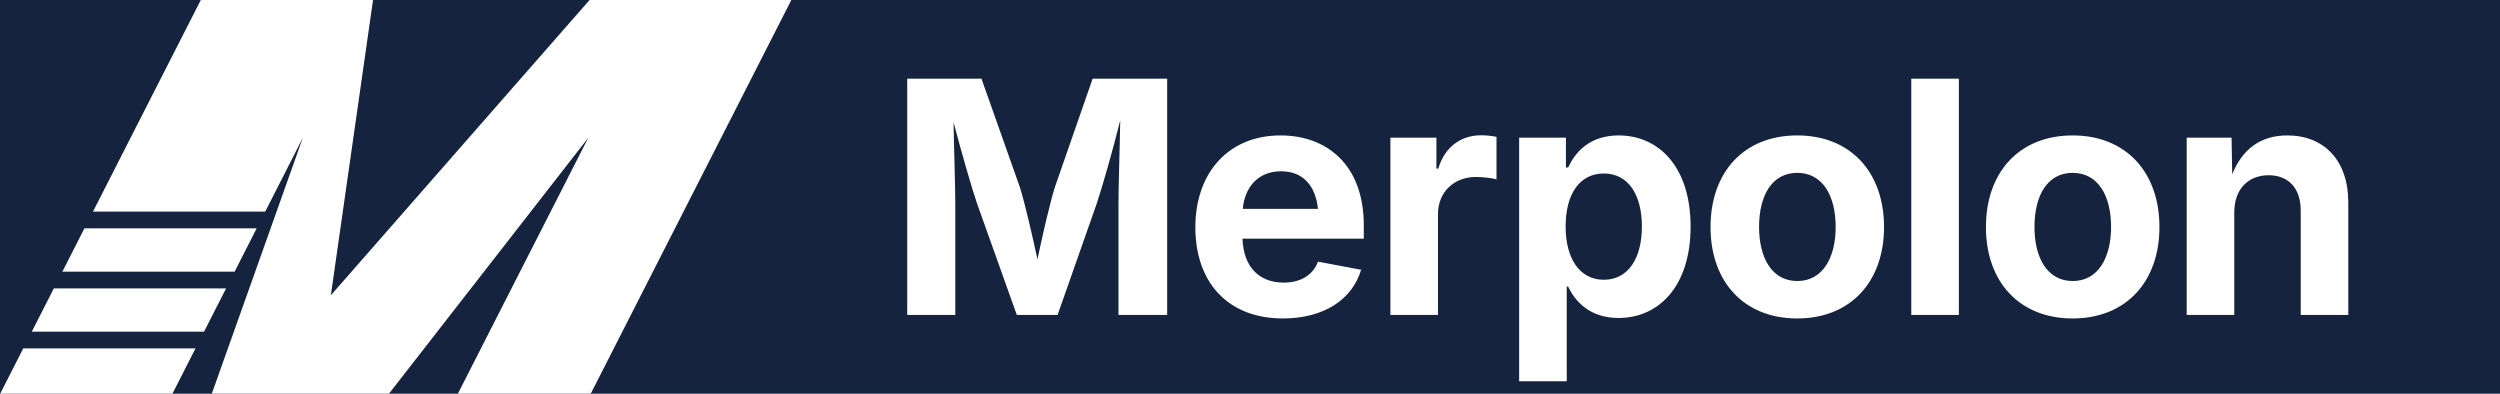
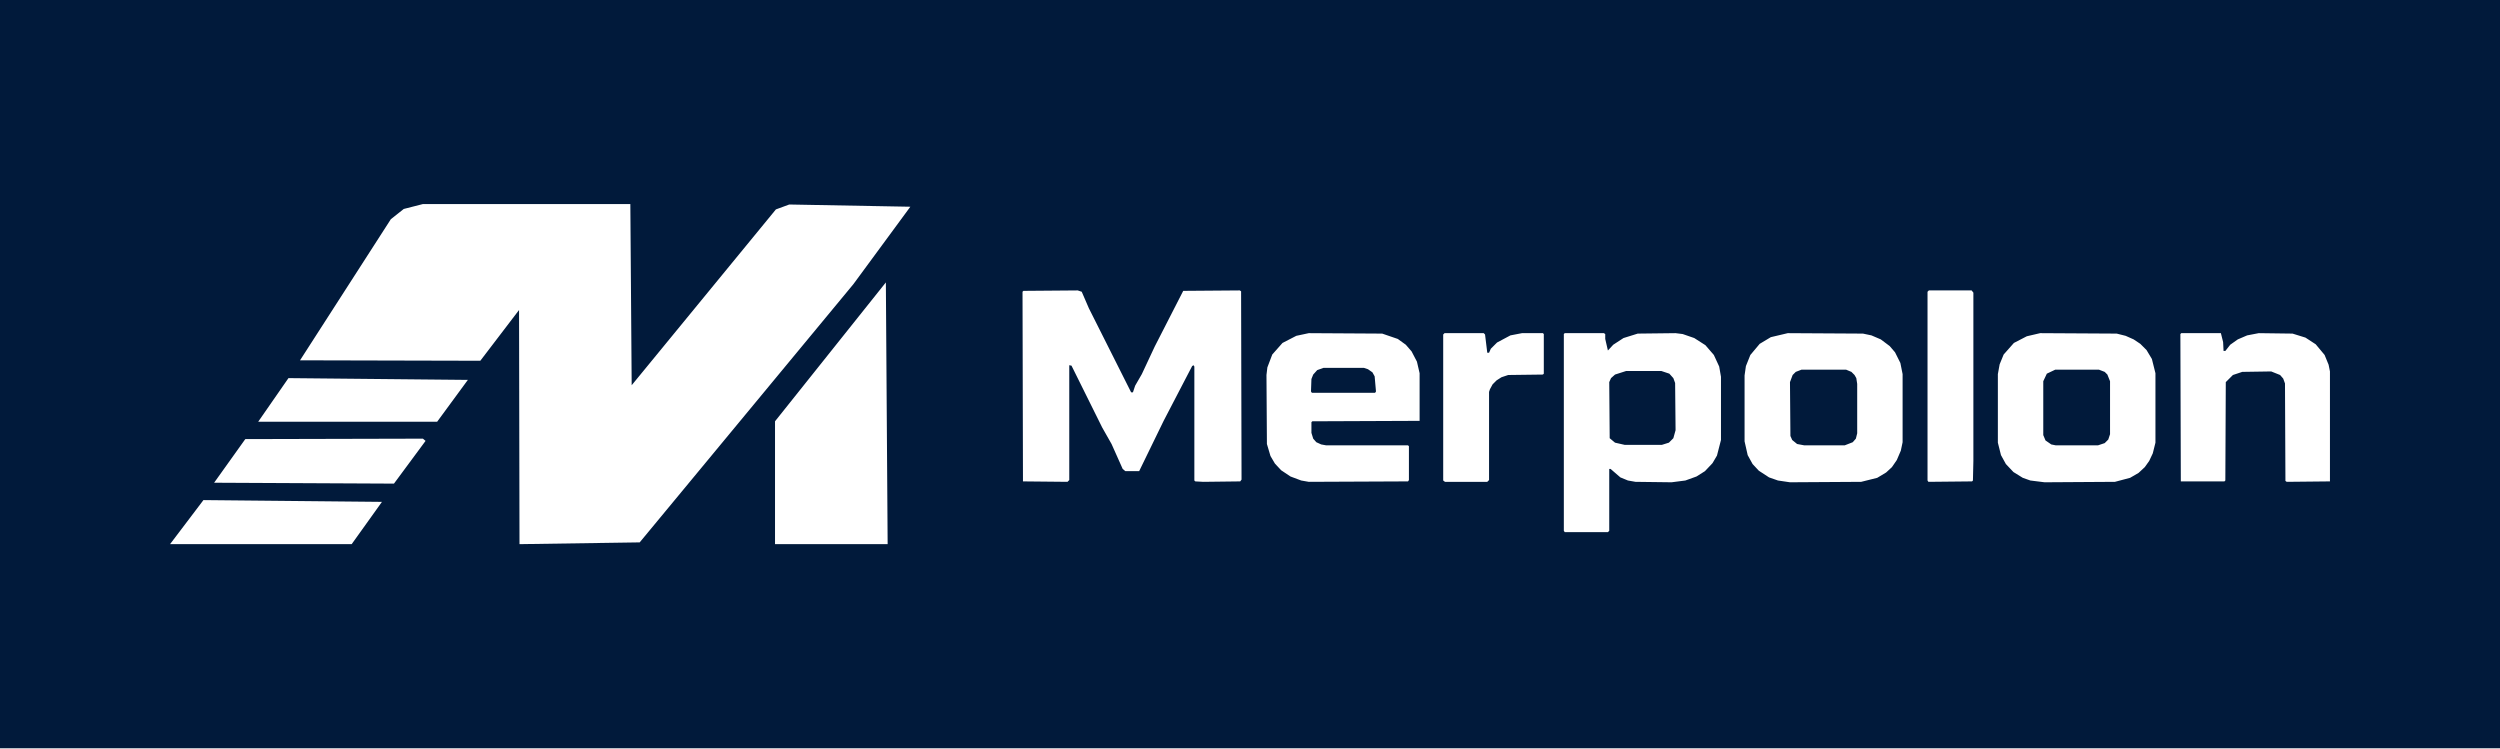
- <svg xmlns="http://www.w3.org/2000/svg" viewBox="0 0 2540 400" width="2540" height="400" role="img" aria-label="Merpolon">
-   <rect width="2540" height="400" fill="#16233F" />
-   <g transform="translate(204,0) skewX(-27)">
-     <path fill="#FFFFFF" fill-rule="evenodd" d="M0 0 H175 L285 300 L395 0 H600 V400 H465 V140 L395 400 H215 L175 140 V400 H0 Z M0 215 H175 V232 H0 Z M0 276 H175 V293 H0 Z M0 337 H175 V354 H0 Z" />
+ <svg xmlns="http://www.w3.org/2000/svg" viewBox="0 0 1404 420.2" role="img" aria-label="Merpolon">
+   <rect width="1404" height="420.2" fill="#011A3B" />
+   <g transform="translate(95.5,114.6)">
+     <path fill="#FFFFFF" fill-rule="evenodd" d="M142 0L258.5 0L259.25 101.75L340.25 3L347.75 0.25L415.75 1.5L383.75 45L263.75 190L196.25 191L196 59.5L174.25 88L73 87.75L124 8.5L131.25 2.75ZM402 44L403 191L339.75 191L339.75 122ZM66.5 97.75L167.25 98.75L150 122.25L49.5 122.25ZM142 131.75L143.5 133L125.75 157L24.75 156.5L42.25 132ZM18.75 166.25L119 167.25L102 191L0 191ZM509.75 48.5L512 49.25L516 58.5L539.75 105.75L540.75 105.75L542 102L545.75 95.5L553 80L569 48.75L600.75 48.5L601.5 49L601.75 154.75L601 155.75L580.25 156L575.75 155.75L575.25 155.25L575.25 91.25L574.75 90.5L574 91L558 121.75L544.25 150L536.5 150L535 148.75L528.75 134.75L523.5 125.5L506.25 90.75L505 90.5L505 155L504 156L479 155.75L478.75 49.25L479.25 48.75ZM987.75 48.5L1011.75 48.5L1012.75 49.75L1012.75 144.25L1012.5 155.25L1012 155.75L987.5 156L987 155.25L987 49.25ZM639.5 72.5L680.75 72.75L689.5 75.75L694 79L697.25 82.75L700.25 88.5L701.75 95L701.75 121.75L641.5 122L641 122.5L641 128.5L642 131.75L643.75 133.75L646.5 135L649.25 135.5L695.25 135.5L695.75 136L695.75 155L695.25 155.75L639.5 156L635.25 155.25L629.25 153L624 149.5L620.5 145.75L618 141.5L616 134.75L615.75 96L616.25 91.75L619 84.5L624.75 78L632.5 74ZM715.75 72.5L737.75 72.5L738.5 73.25L739.75 83.5L740.75 83.5L741.75 81.25L745.25 77.75L752.75 73.75L759.25 72.5L771 72.5L771.5 73L771.5 95.25L771 95.75L751.5 96L747.75 97.25L745 99L742.75 101.25L741.25 104L740.75 105.5L740.75 155L739.75 156L716 156L715 155.25L715 73.25ZM783.25 72.5L805.25 72.5L806 73L806 75.75L807.5 82.25L810.5 79L816.25 75.25L824.25 72.75L845.5 72.5L849.5 73L856 75.25L862.25 79.25L867 84.75L870 91.25L871 97L871 132.5L868.75 141.25L866.25 145.5L862 150L857.25 153L851 155.25L843.25 156.25L823 156L818.75 155.25L814.5 153.5L809 148.75L808.25 148.75L808.25 183.5L807.5 184.25L783.25 184.25L782.75 183.5L782.75 73ZM908.5 72.5L950.75 72.75L955.5 73.75L960.75 76L965.75 79.75L968.75 83.25L971.75 89.25L973 95.5L973 133.75L972 138.5L969.75 143.75L967 147.75L963.75 150.75L958.75 153.75L949.75 156L909.75 156.25L903 155.25L898 153.5L892.25 149.75L888.75 146L886 141L884.25 133.25L884.25 96.25L885 91L887.5 84.75L892.75 78.5L899 74.75ZM1050.25 72.5L1093.25 72.75L1098.25 74L1102.75 76L1106.5 78.5L1110 82L1113 87L1115 95L1115 134L1113.5 140L1111.5 144.25L1109 147.75L1105.5 151L1100.75 153.75L1092.25 156L1052.75 156.25L1044.75 155.25L1040.5 153.75L1035.25 150.5L1031 146L1028.25 141L1026.5 134L1026.5 95.5L1027.5 90L1029.75 84.5L1035.5 78L1042.75 74.25ZM1129.5 72.5L1151.75 72.5L1153 77.5L1153.25 82.5L1154.25 82.5L1157 79L1161.25 76L1166.5 73.75L1173 72.5L1192 72.75L1199.25 75L1205 78.75L1210 84.75L1212.25 90.25L1213 94L1213 155.75L1188.75 156L1188 155.5L1187.75 100.75L1186.75 98L1185 96L1180 94L1163.75 94.25L1158.5 96L1154.5 100L1154.25 155.25L1153.75 155.75L1129.25 155.75L1129 73ZM647.75 92L644.25 93.25L642 95.75L641 98.25L640.75 105.25L641.25 106L676.75 106L677.25 105.25L676.5 96.75L675.25 94.5L672.75 92.75L670.5 92ZM916.25 93L913 94.25L911.25 96L909.75 100L910 130.25L911 132.5L913.75 134.75L917.75 135.5L940.5 135.5L945 133.75L946.75 131.75L947.5 128.75L947.5 101L947 97.75L946 96L944.25 94.25L941.25 93ZM1058.75 93L1054 95.25L1052 99.5L1052 129.75L1053.25 132.75L1056.5 135L1059 135.5L1082.75 135.5L1086.5 134.25L1088.5 132.25L1089.5 129.25L1089.5 99.5L1088 95.75L1086.5 94.25L1083.25 93ZM817.75 93.75L811.5 95.75L809.25 97.75L808.25 100L808.5 131.5L811.5 134L817 135.25L837.75 135.25L841.75 134L844.25 131.5L845.5 127L845.25 100.5L844.25 97.75L842 95.25L837.5 93.75Z" />
  </g>
-   <text x="900" y="320" font-family="Sora, ui-sans-serif, system-ui, -apple-system, 'Segoe UI', sans-serif" font-size="330" font-weight="700" letter-spacing="-6" fill="#FFFFFF">Merpolon</text>
</svg>
